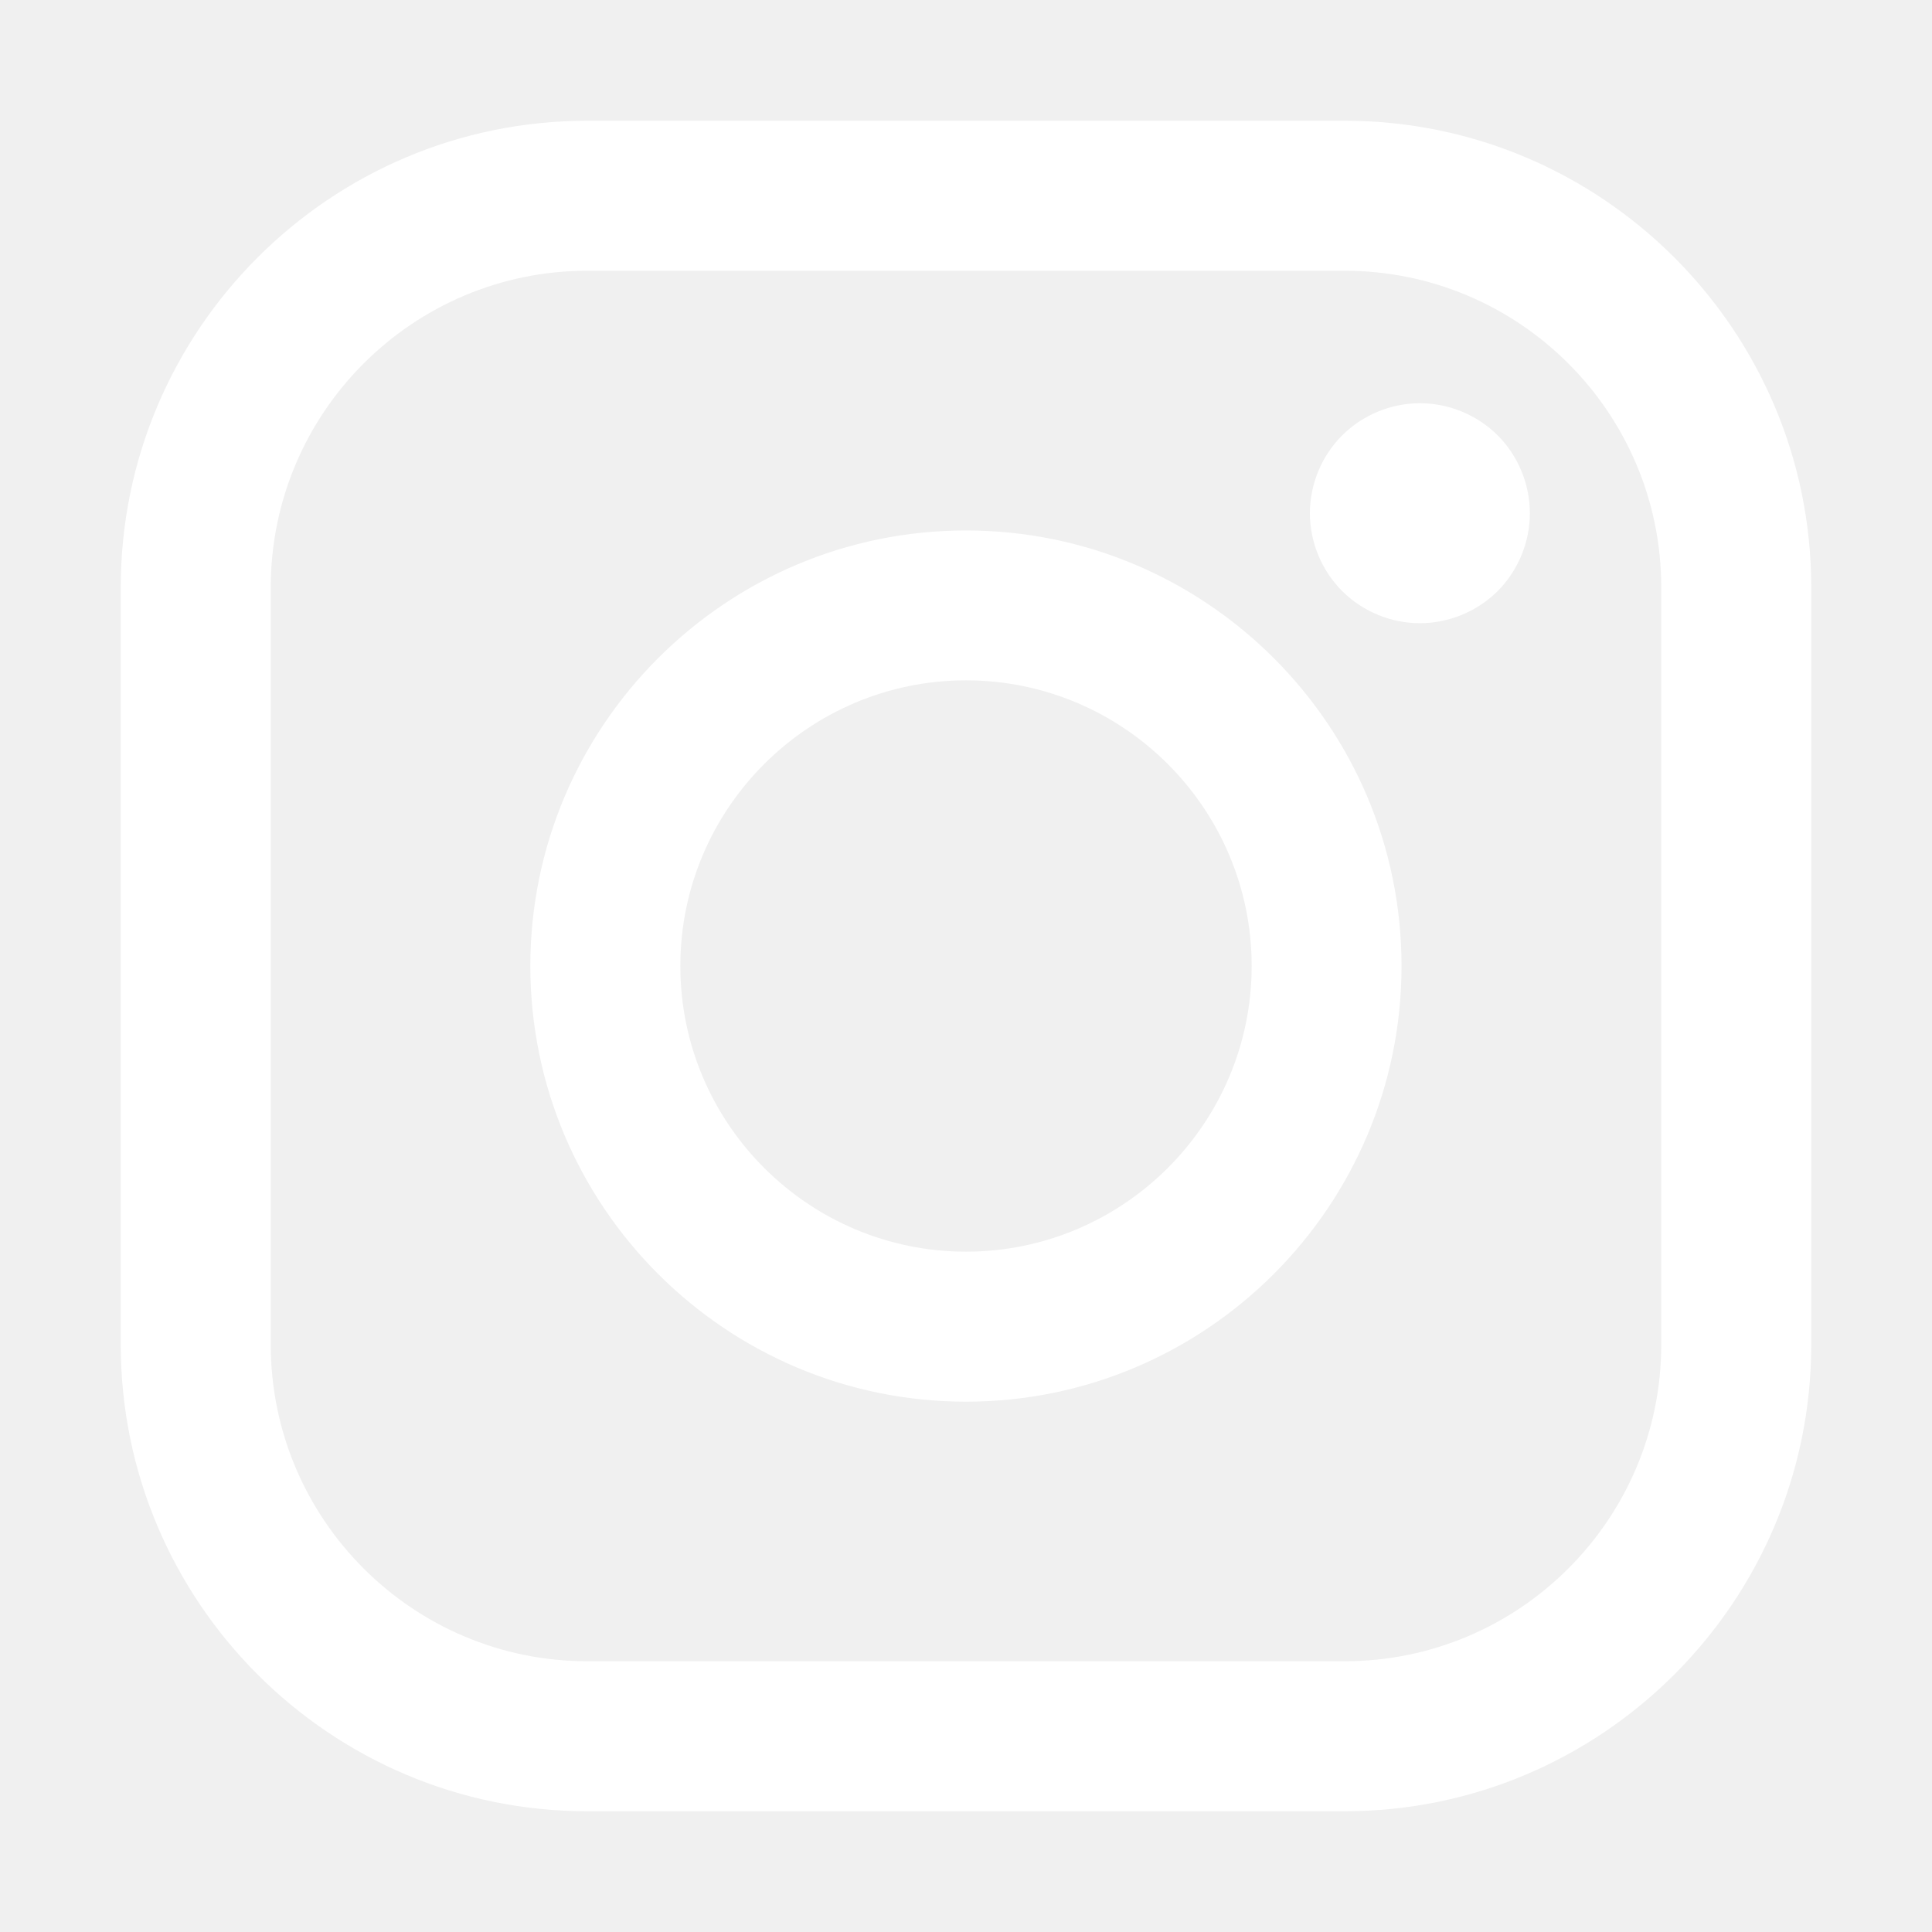
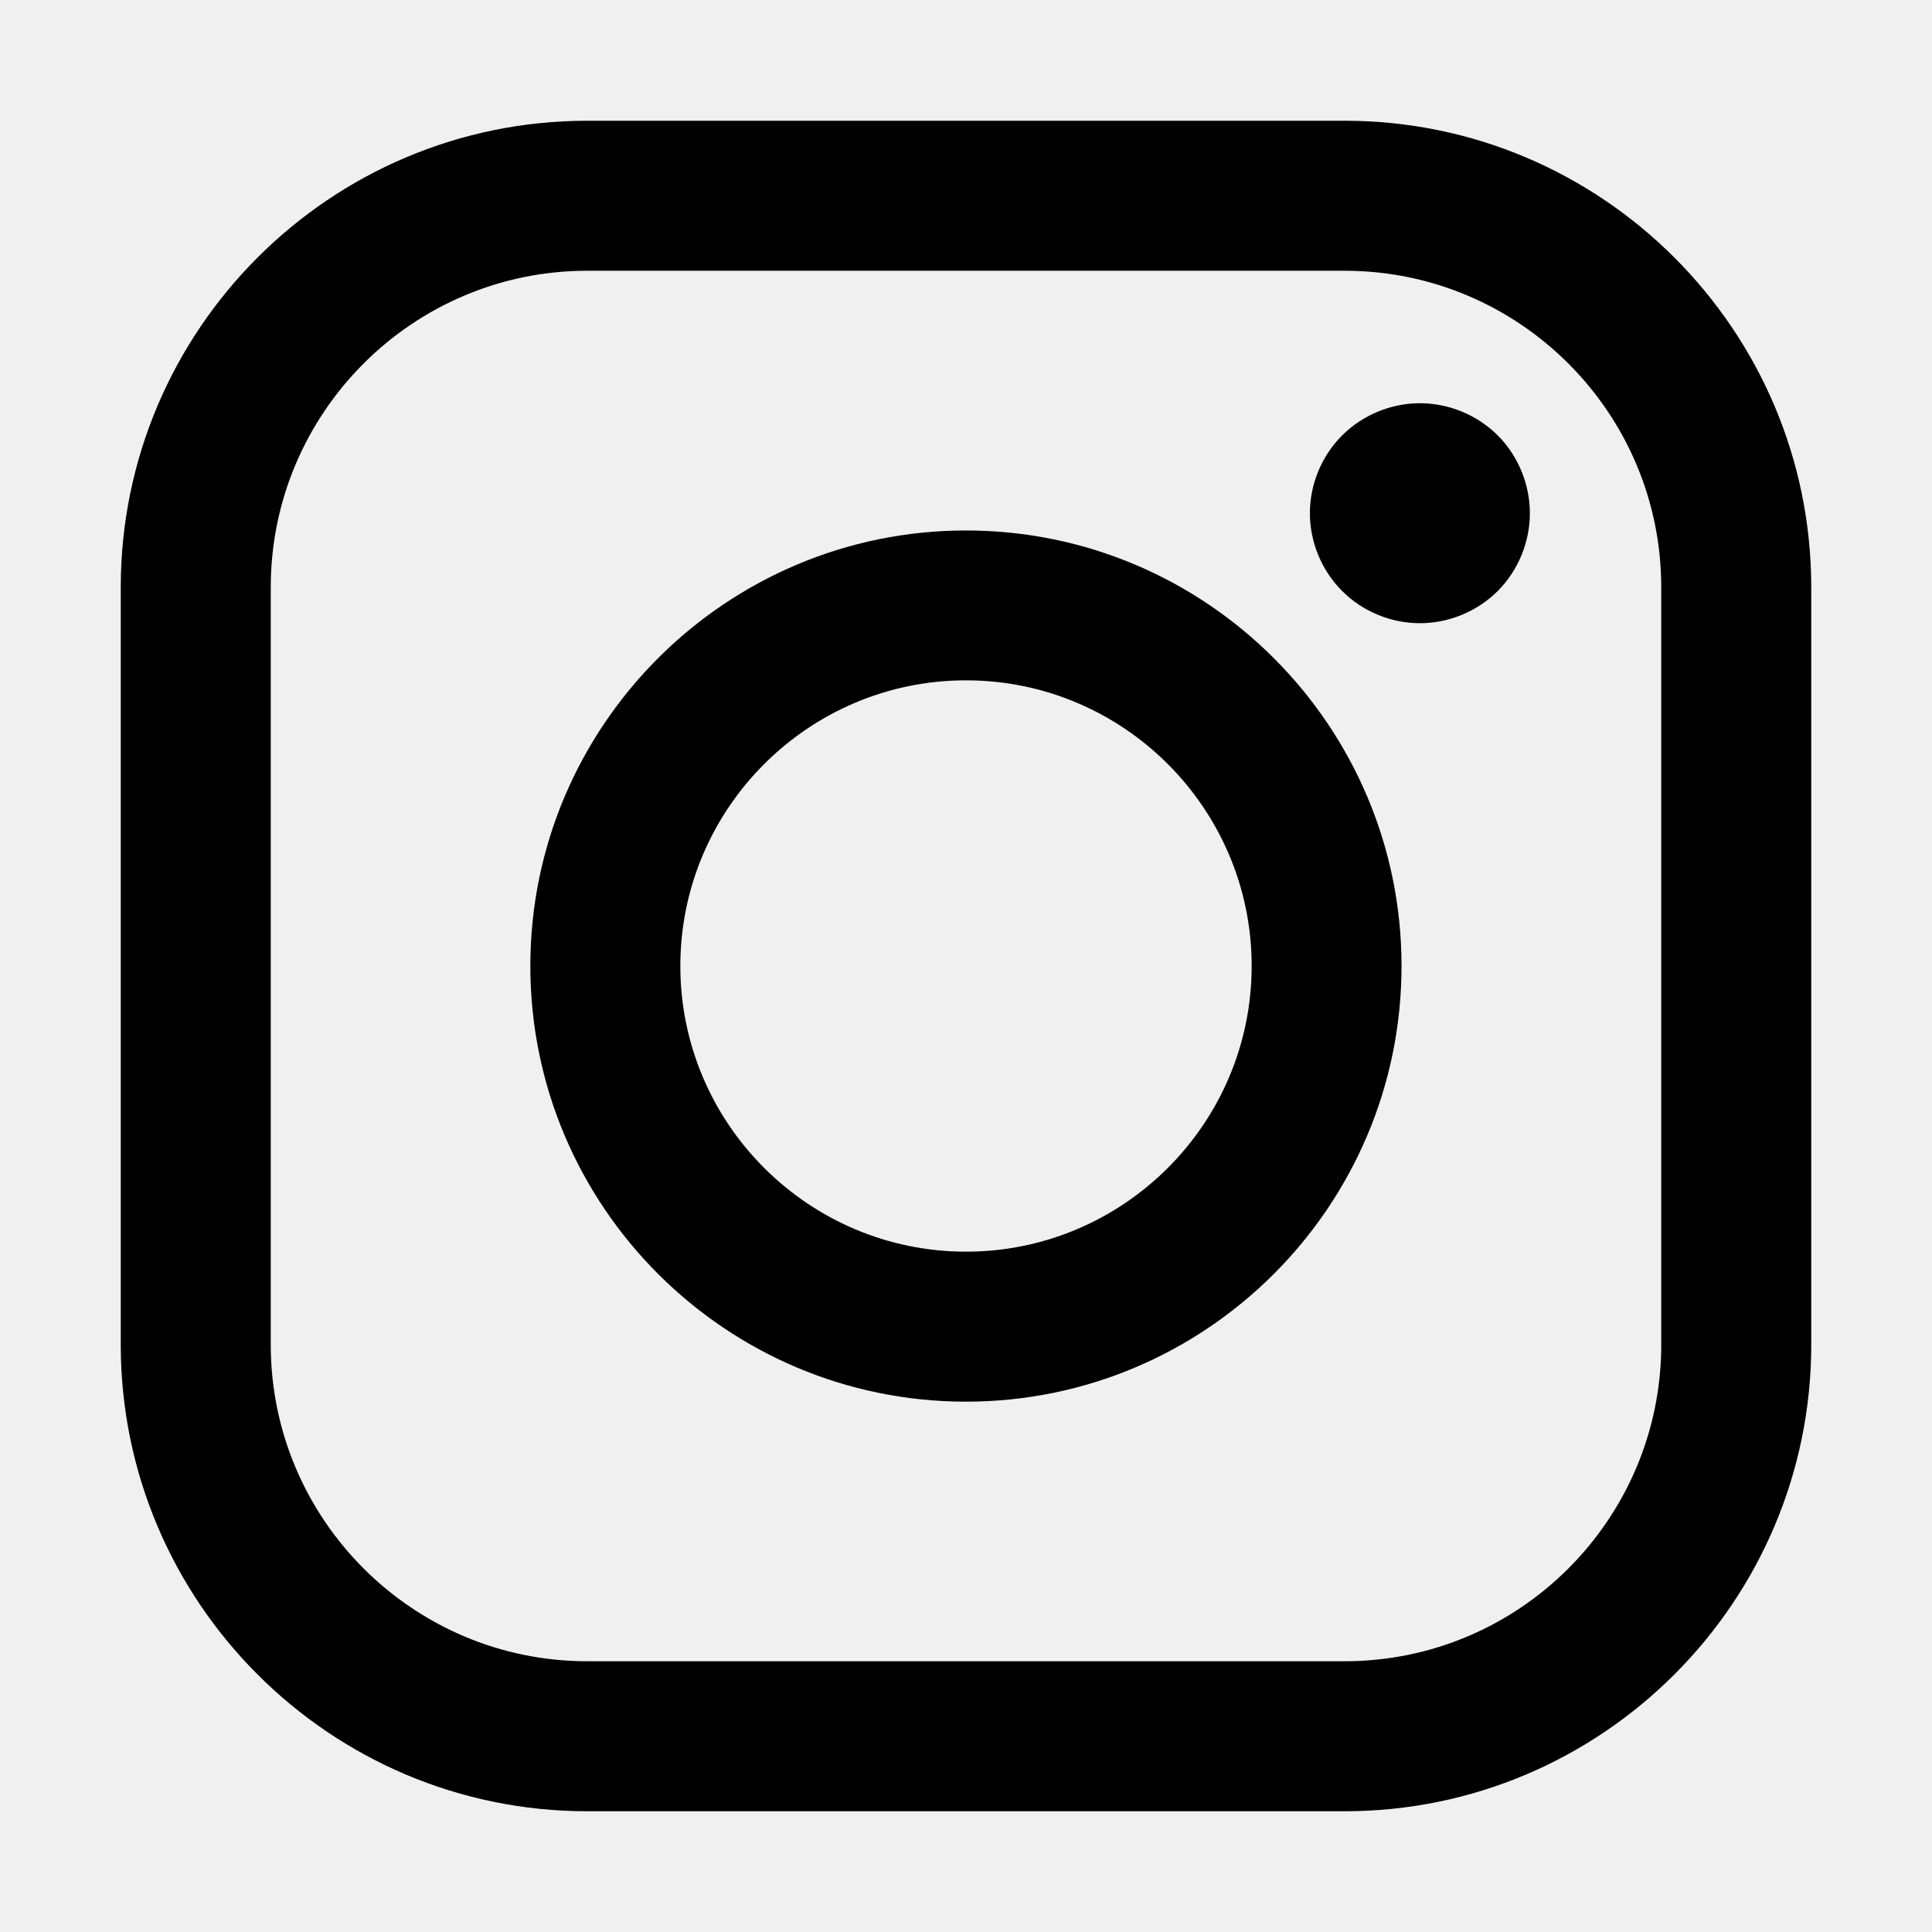
<svg xmlns="http://www.w3.org/2000/svg" width="14" height="14" viewBox="0 0 14 14" fill="none">
-   <path d="M9.744 0.875H4.255C2.391 0.875 0.875 2.392 0.875 4.256V9.744C0.875 11.608 2.391 13.125 4.255 13.125H9.744C11.608 13.125 13.125 11.608 13.125 9.744V4.256C13.125 2.392 11.608 0.875 9.744 0.875ZM12.038 9.744C12.038 11.009 11.009 12.038 9.744 12.038H4.255C2.991 12.038 1.962 11.009 1.962 9.744V4.256C1.962 2.991 2.991 1.962 4.255 1.962H9.744C11.009 1.962 12.038 2.991 12.038 4.256L12.038 9.744Z" fill="white" />
-   <path d="M7 3.844C5.259 3.844 3.843 5.26 3.843 7C3.843 8.741 5.259 10.157 7 10.157C8.741 10.157 10.156 8.741 10.156 7C10.156 5.26 8.741 3.844 7 3.844ZM7 9.07C5.859 9.07 4.93 8.141 4.93 7C4.93 5.859 5.859 4.93 7 4.93C8.141 4.93 9.07 5.859 9.07 7C9.07 8.141 8.141 9.07 7 9.07Z" fill="white" />
-   <path d="M10.289 2.922C10.079 2.922 9.874 3.007 9.726 3.155C9.577 3.303 9.492 3.509 9.492 3.719C9.492 3.929 9.577 4.134 9.726 4.283C9.874 4.431 10.079 4.516 10.289 4.516C10.499 4.516 10.704 4.431 10.853 4.283C11.001 4.134 11.086 3.929 11.086 3.719C11.086 3.509 11.001 3.303 10.853 3.155C10.705 3.007 10.499 2.922 10.289 2.922Z" fill="white" />
+   <path d="M9.744 0.875H4.255C2.391 0.875 0.875 2.392 0.875 4.256V9.744C0.875 11.608 2.391 13.125 4.255 13.125H9.744C11.608 13.125 13.125 11.608 13.125 9.744V4.256C13.125 2.392 11.608 0.875 9.744 0.875ZM12.038 9.744C12.038 11.009 11.009 12.038 9.744 12.038H4.255C2.991 12.038 1.962 11.009 1.962 9.744V4.256C1.962 2.991 2.991 1.962 4.255 1.962H9.744C11.009 1.962 12.038 2.991 12.038 4.256L12.038 9.744Z" fill="currentColor" />
+   <path d="M7 3.844C5.259 3.844 3.843 5.26 3.843 7C3.843 8.741 5.259 10.157 7 10.157C8.741 10.157 10.156 8.741 10.156 7C10.156 5.26 8.741 3.844 7 3.844ZM7 9.07C5.859 9.07 4.93 8.141 4.93 7C4.93 5.859 5.859 4.93 7 4.93C8.141 4.93 9.07 5.859 9.07 7C9.07 8.141 8.141 9.07 7 9.07Z" fill="currentColor" />
+   <path d="M10.289 2.922C10.079 2.922 9.874 3.007 9.726 3.155C9.577 3.303 9.492 3.509 9.492 3.719C9.492 3.929 9.577 4.134 9.726 4.283C9.874 4.431 10.079 4.516 10.289 4.516C10.499 4.516 10.704 4.431 10.853 4.283C11.001 4.134 11.086 3.929 11.086 3.719C11.086 3.509 11.001 3.303 10.853 3.155C10.705 3.007 10.499 2.922 10.289 2.922Z" fill="currentColor" />
</svg>
